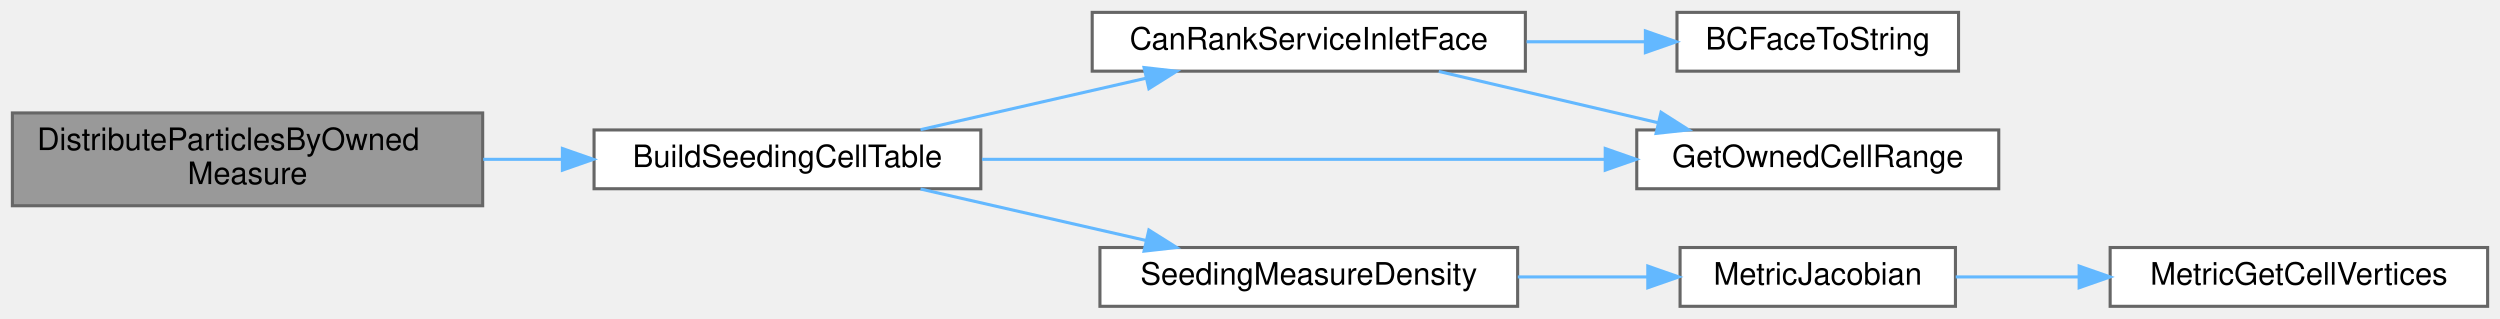
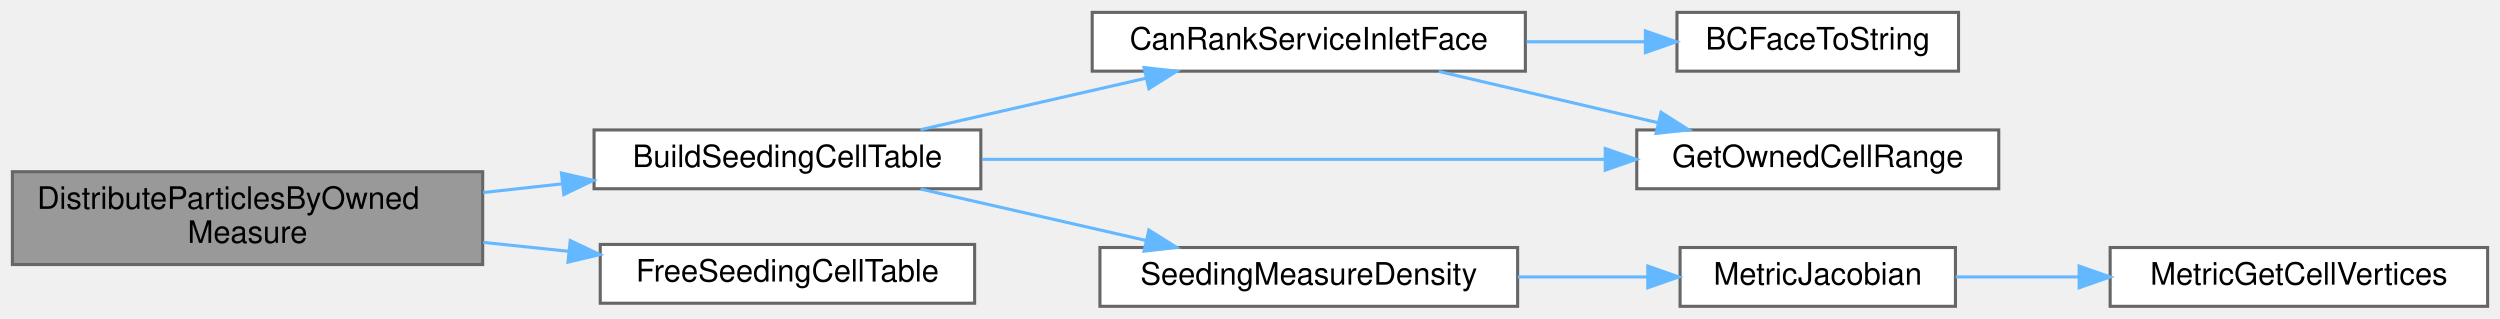
<svg xmlns="http://www.w3.org/2000/svg" xmlns:xlink="http://www.w3.org/1999/xlink" width="808pt" height="103pt" viewBox="0.00 0.00 808.00 103.00">
  <g id="graph0" class="graph" transform="scale(1 1) rotate(0) translate(4 99)">
    <g id="Node000001" class="node">
      <g id="a_Node000001">
-         <a xlink:title="Split particles across ranks in proportion to the volume or inlet area each rank owns.">
-           <polygon fill="#999999" stroke="#666666" points="152,-62.5 0,-62.5 0,-32.5 152,-32.5 152,-62.5" />
-           <text text-anchor="start" x="8" y="-50.5" font-family="Helvetica,sans-Serif" font-size="10.00">DistributeParticlesByOwned</text>
-           <text text-anchor="middle" x="76" y="-39.5" font-family="Helvetica,sans-Serif" font-size="10.00">Measure</text>
+         <a xlink:title="Number of particles this rank seeds for volumetric or surface seeding.">
+           <polygon fill="#999999" stroke="#666666" points="152,-43.5 0,-43.5 0,-13.5 152,-13.5 152,-43.5" />
+           <text text-anchor="start" x="8" y="-31.5" font-family="Helvetica,sans-Serif" font-size="10.00">DistributeParticlesByOwned</text>
+           <text text-anchor="middle" x="76" y="-20.5" font-family="Helvetica,sans-Serif" font-size="10.00">Measure</text>
        </a>
      </g>
    </g>
    <g id="Node000002" class="node">
      <g id="a_Node000002">
-         <a xlink:href="ParticleSwarm_8c.html#a72f89a9851a966e37e7c0c92390fa903" target="_top" xlink:title="Tabulate the measure of the owned cells a seeding mode draws from.">
+         <a xlink:href="ParticleSwarm_8c.html#a565c85a4f9d370d600e5f0e92696574a" target="_top" xlink:title="Decide which particles each owned cell seeds, the same way at every rank layout.">
          <polygon fill="white" stroke="#666666" points="313,-57 188,-57 188,-38 313,-38 313,-57" />
          <text text-anchor="middle" x="250.5" y="-45" font-family="Helvetica,sans-Serif" font-size="10.00">BuildSeedingCellTable</text>
        </a>
      </g>
    </g>
    <g id="edge1_Node000001_Node000002" class="edge">
      <g id="a_edge1_Node000001_Node000002">
        <a xlink:title=" ">
-           <path fill="none" stroke="#63b8ff" d="M152.16,-47.5C160.61,-47.5 169.22,-47.5 177.63,-47.5" />
-           <polygon fill="#63b8ff" stroke="#63b8ff" points="177.77,-51 187.77,-47.5 177.77,-44 177.77,-51" />
+           <path fill="none" stroke="#63b8ff" d="M152.16,-36.78C160.61,-37.71 169.22,-38.66 177.63,-39.58" />
+           <polygon fill="#63b8ff" stroke="#63b8ff" points="177.45,-43.09 187.77,-40.7 178.22,-36.13 177.45,-43.09" />
+         </a>
+       </g>
+     </g>
+     <g id="Node000009" class="node">
+       <g id="a_Node000009">
+         <a xlink:href="ParticleSwarm_8c.html#a5a482703c87cd8b00c53f9eb5fec913b" target="_top" xlink:title="Free the arrays of a SeedingCellTable.">
+           <polygon fill="white" stroke="#666666" points="311,-20 190,-20 190,-1 311,-1 311,-20" />
+           <text text-anchor="middle" x="250.5" y="-8" font-family="Helvetica,sans-Serif" font-size="10.00">FreeSeedingCellTable</text>
+         </a>
+       </g>
+     </g>
+     <g id="edge9_Node000001_Node000009" class="edge">
+       <g id="a_edge9_Node000001_Node000009">
+         <a xlink:title=" ">
+           <path fill="none" stroke="#63b8ff" d="M152.16,-20.66C161.33,-19.7 170.67,-18.73 179.75,-17.78" />
+           <polygon fill="#63b8ff" stroke="#63b8ff" points="180.3,-21.24 189.88,-16.72 179.57,-14.28 180.3,-21.24" />
        </a>
      </g>
    </g>
    <g id="Node000003" class="node">
      <g id="a_Node000003">
        <a xlink:href="Boundaries_8c.html#ab679d620b2d750179fbc2363fc562a1f" target="_top" xlink:title="Determines if the current MPI rank owns any part of the globally defined inlet face,...">
          <polygon fill="white" stroke="#666666" points="489,-95 349,-95 349,-76 489,-76 489,-95" />
          <text text-anchor="middle" x="419" y="-83" font-family="Helvetica,sans-Serif" font-size="10.00">CanRankServiceInletFace</text>
        </a>
      </g>
    </g>
    <g id="edge2_Node000002_Node000003" class="edge">
      <g id="a_edge2_Node000002_Node000003">
        <a xlink:title=" ">
          <path fill="none" stroke="#63b8ff" d="M293.51,-57.09C315.68,-62.15 343.07,-68.4 366.51,-73.75" />
          <polygon fill="#63b8ff" stroke="#63b8ff" points="365.76,-77.17 376.29,-75.98 367.32,-70.34 365.76,-77.17" />
        </a>
      </g>
    </g>
    <g id="Node000005" class="node">
      <g id="a_Node000005">
        <a xlink:href="setup_8c.html#a135027905841ed83f1a3ef2279d865cc" target="_top" xlink:title="Determines the global starting index and number of CELLS owned by the current processor in a specifie...">
          <polygon fill="white" stroke="#666666" points="642,-57 525,-57 525,-38 642,-38 642,-57" />
          <text text-anchor="middle" x="583.5" y="-45" font-family="Helvetica,sans-Serif" font-size="10.00">GetOwnedCellRange</text>
        </a>
      </g>
    </g>
    <g id="edge5_Node000002_Node000005" class="edge">
      <g id="a_edge5_Node000002_Node000005">
        <a xlink:title=" ">
          <path fill="none" stroke="#63b8ff" d="M313.37,-47.5C370.56,-47.5 455.38,-47.5 514.46,-47.5" />
          <polygon fill="#63b8ff" stroke="#63b8ff" points="514.81,-51 524.81,-47.5 514.81,-44 514.81,-51" />
        </a>
      </g>
    </g>
    <g id="Node000006" class="node">
      <g id="a_Node000006">
        <a xlink:href="ParticleSwarm_8c.html#ad3811166ff31e940219ea9ea98be1cbb" target="_top" xlink:title="Measure density at a logical point: the Jacobian determinant for the volume, or the area element |dx/...">
          <polygon fill="white" stroke="#666666" points="486.5,-19 351.5,-19 351.5,0 486.5,0 486.5,-19" />
          <text text-anchor="middle" x="419" y="-7" font-family="Helvetica,sans-Serif" font-size="10.00">SeedingMeasureDensity</text>
        </a>
      </g>
    </g>
    <g id="edge6_Node000002_Node000006" class="edge">
      <g id="a_edge6_Node000002_Node000006">
        <a xlink:title=" ">
          <path fill="none" stroke="#63b8ff" d="M293.51,-37.91C315.68,-32.85 343.07,-26.6 366.51,-21.25" />
          <polygon fill="#63b8ff" stroke="#63b8ff" points="367.32,-24.66 376.29,-19.02 365.76,-17.83 367.32,-24.66" />
        </a>
      </g>
    </g>
    <g id="Node000004" class="node">
      <g id="a_Node000004">
        <a xlink:href="logging_8c.html#a46638a78fe01e24d946d9103d5d2fde9" target="_top" xlink:title="Returns the canonical log token for a boundary-face enum value.">
          <polygon fill="white" stroke="#666666" points="629,-95 538,-95 538,-76 629,-76 629,-95" />
          <text text-anchor="middle" x="583.5" y="-83" font-family="Helvetica,sans-Serif" font-size="10.00">BCFaceToString</text>
        </a>
      </g>
    </g>
    <g id="edge3_Node000003_Node000004" class="edge">
      <g id="a_edge3_Node000003_Node000004">
        <a xlink:title=" ">
          <path fill="none" stroke="#63b8ff" d="M489.39,-85.5C502.19,-85.5 515.4,-85.5 527.7,-85.5" />
          <polygon fill="#63b8ff" stroke="#63b8ff" points="527.79,-89 537.79,-85.5 527.79,-82 527.79,-89" />
        </a>
      </g>
    </g>
    <g id="edge4_Node000003_Node000005" class="edge">
      <g id="a_edge4_Node000003_Node000005">
        <a xlink:title=" ">
          <path fill="none" stroke="#63b8ff" d="M461.01,-75.91C482.55,-70.87 509.13,-64.66 531.94,-59.32" />
          <polygon fill="#63b8ff" stroke="#63b8ff" points="532.85,-62.71 541.79,-57.02 531.25,-55.89 532.85,-62.71" />
        </a>
      </g>
    </g>
    <g id="Node000007" class="node">
      <g id="a_Node000007">
        <a xlink:href="Metric_8c.html#a2045892adba1ae192c7f9840cc1bf732" target="_top" xlink:title="Evaluates the trilinear mapping Jacobian and its determinant in one cell.">
          <polygon fill="white" stroke="#666666" points="628,-19 539,-19 539,0 628,0 628,-19" />
          <text text-anchor="middle" x="583.5" y="-7" font-family="Helvetica,sans-Serif" font-size="10.00">MetricJacobian</text>
        </a>
      </g>
    </g>
    <g id="edge7_Node000006_Node000007" class="edge">
      <g id="a_edge7_Node000006_Node000007">
        <a xlink:title=" ">
          <path fill="none" stroke="#63b8ff" d="M486.56,-9.5C500.53,-9.5 515.1,-9.5 528.54,-9.5" />
          <polygon fill="#63b8ff" stroke="#63b8ff" points="528.57,-13 538.57,-9.5 528.57,-6 528.57,-13" />
        </a>
      </g>
    </g>
    <g id="Node000008" class="node">
      <g id="a_Node000008">
        <a xlink:href="Metric_8c.html#a4859ff8031c003e036eab9cf8fb351f6" target="_top" xlink:title="Implementation of MetricGetCellVertices().">
          <polygon fill="white" stroke="#666666" points="800,-19 678,-19 678,0 800,0 800,-19" />
          <text text-anchor="middle" x="739" y="-7" font-family="Helvetica,sans-Serif" font-size="10.00">MetricGetCellVertices</text>
        </a>
      </g>
    </g>
    <g id="edge8_Node000007_Node000008" class="edge">
      <g id="a_edge8_Node000007_Node000008">
        <a xlink:title=" ">
          <path fill="none" stroke="#63b8ff" d="M628.08,-9.5C640.44,-9.5 654.22,-9.5 667.73,-9.5" />
          <polygon fill="#63b8ff" stroke="#63b8ff" points="667.98,-13 677.98,-9.5 667.98,-6 667.98,-13" />
        </a>
      </g>
    </g>
  </g>
</svg>
